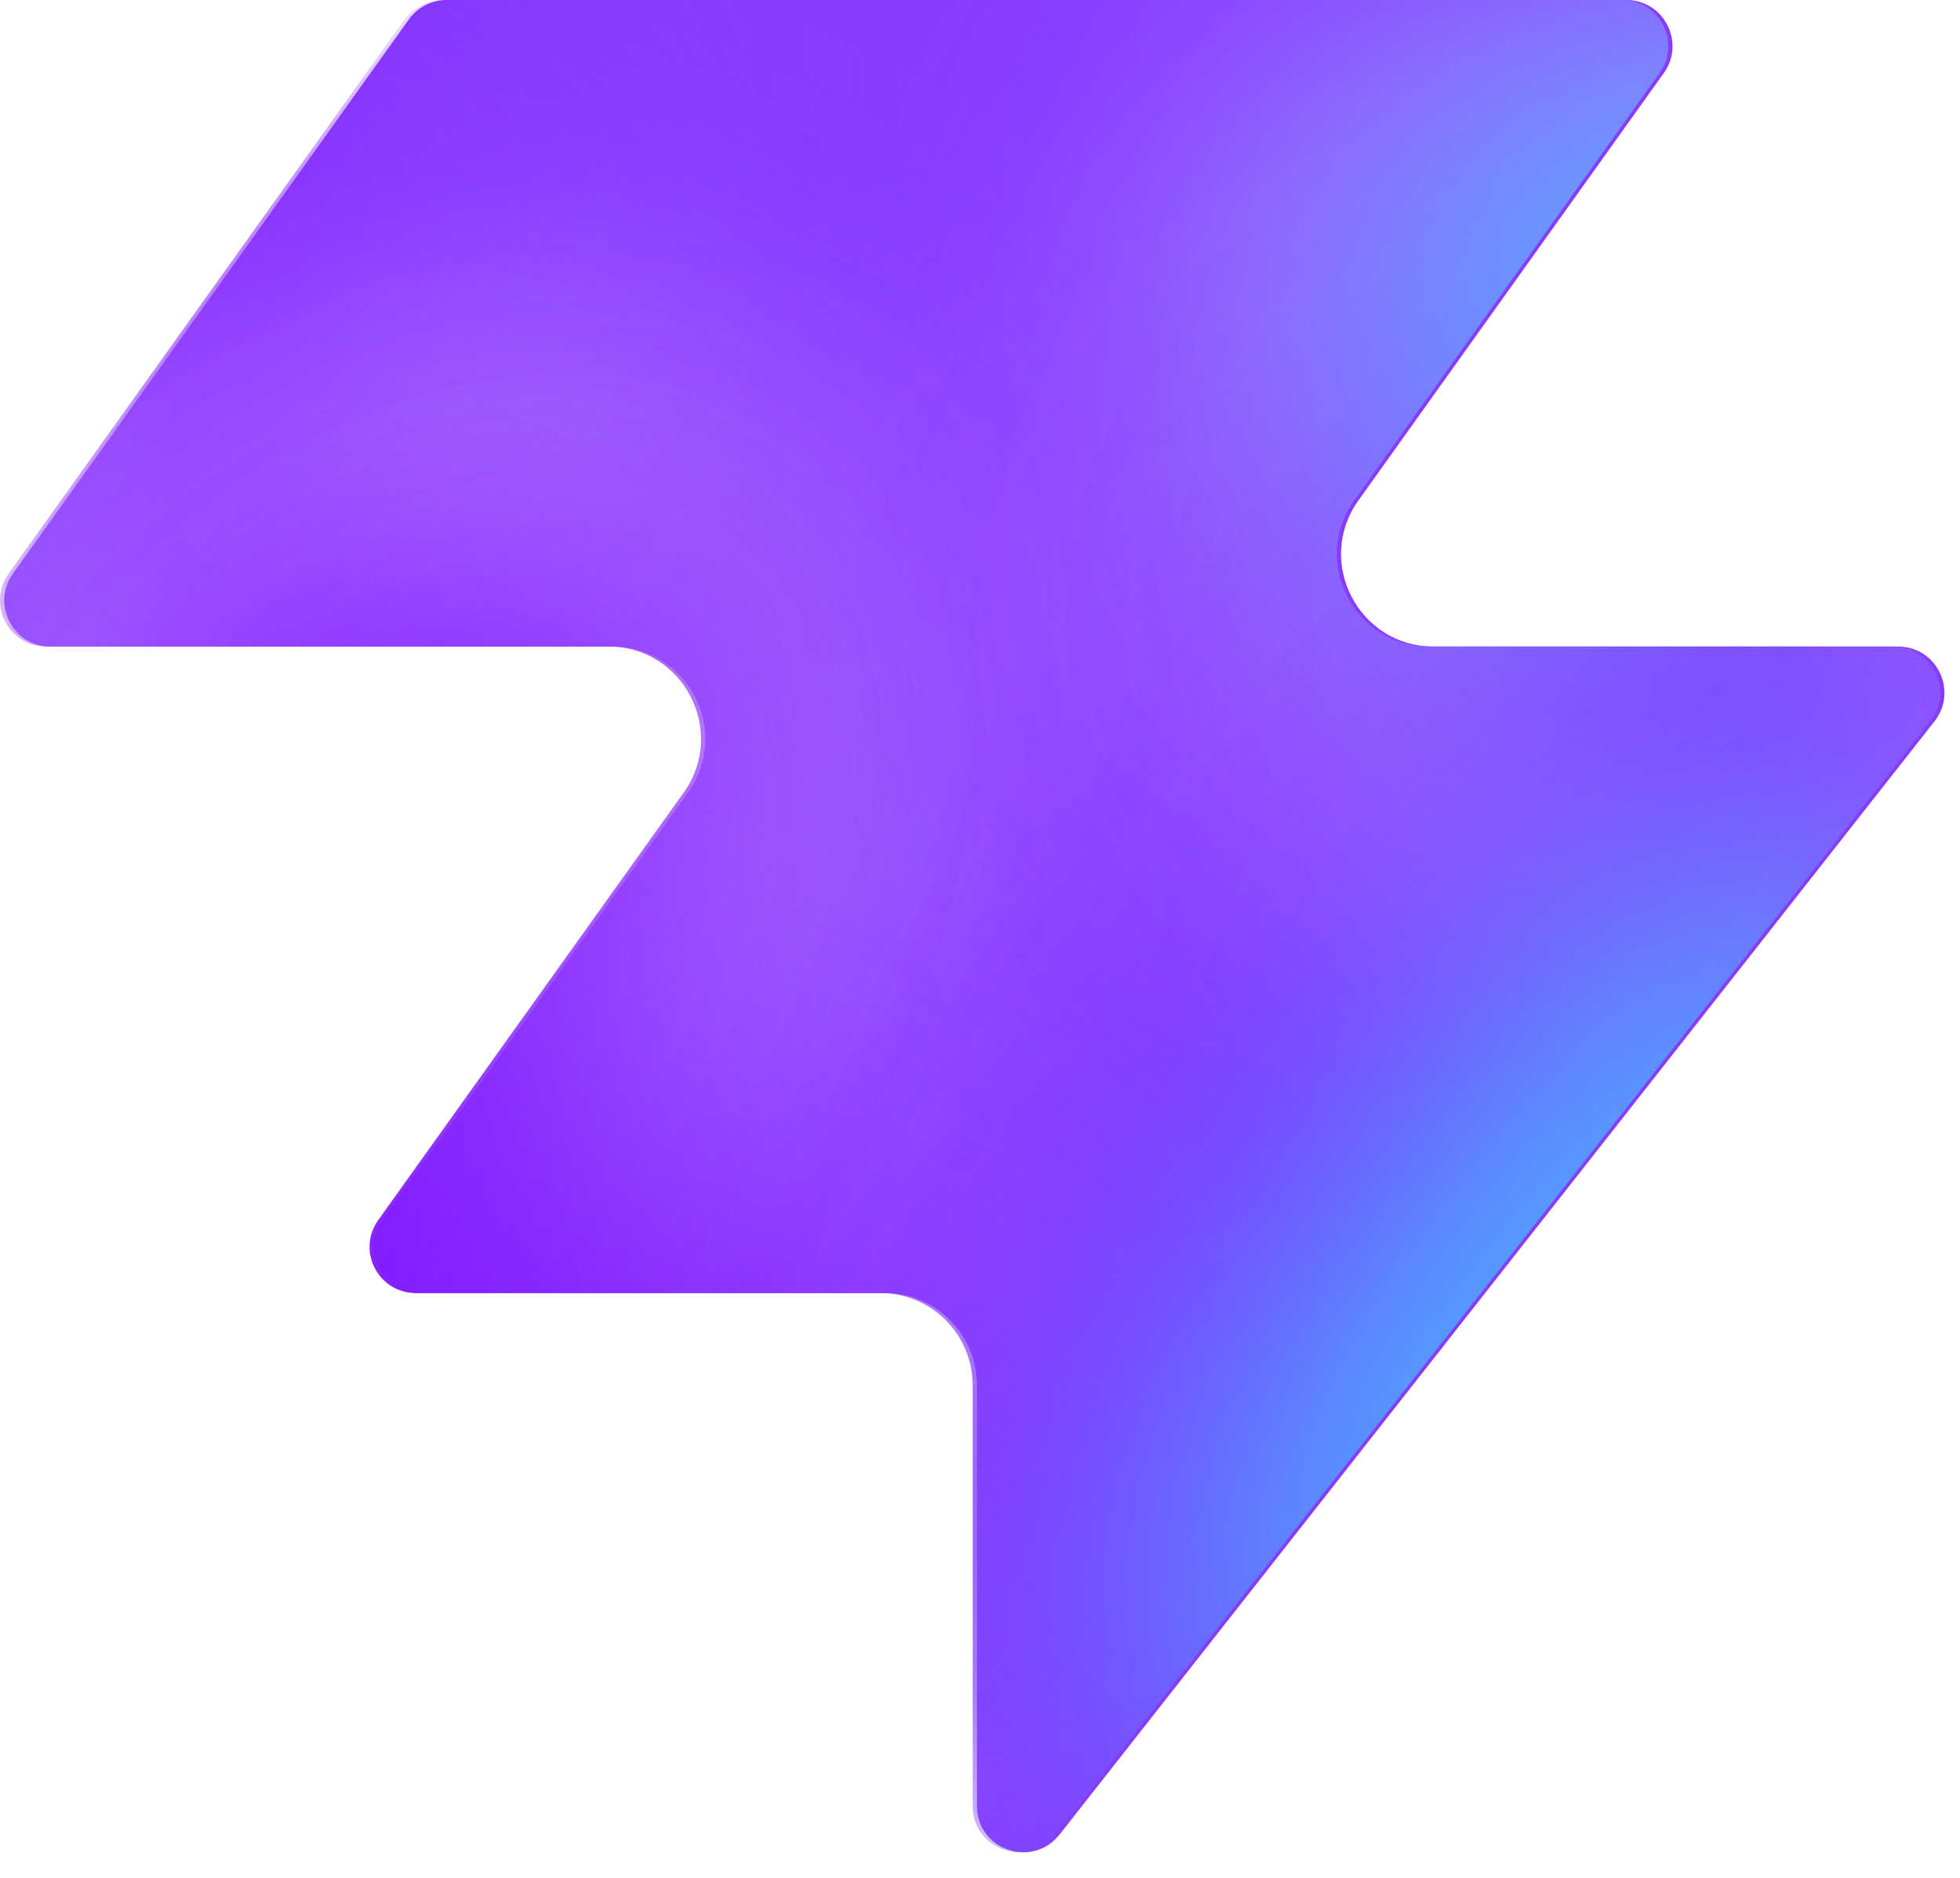
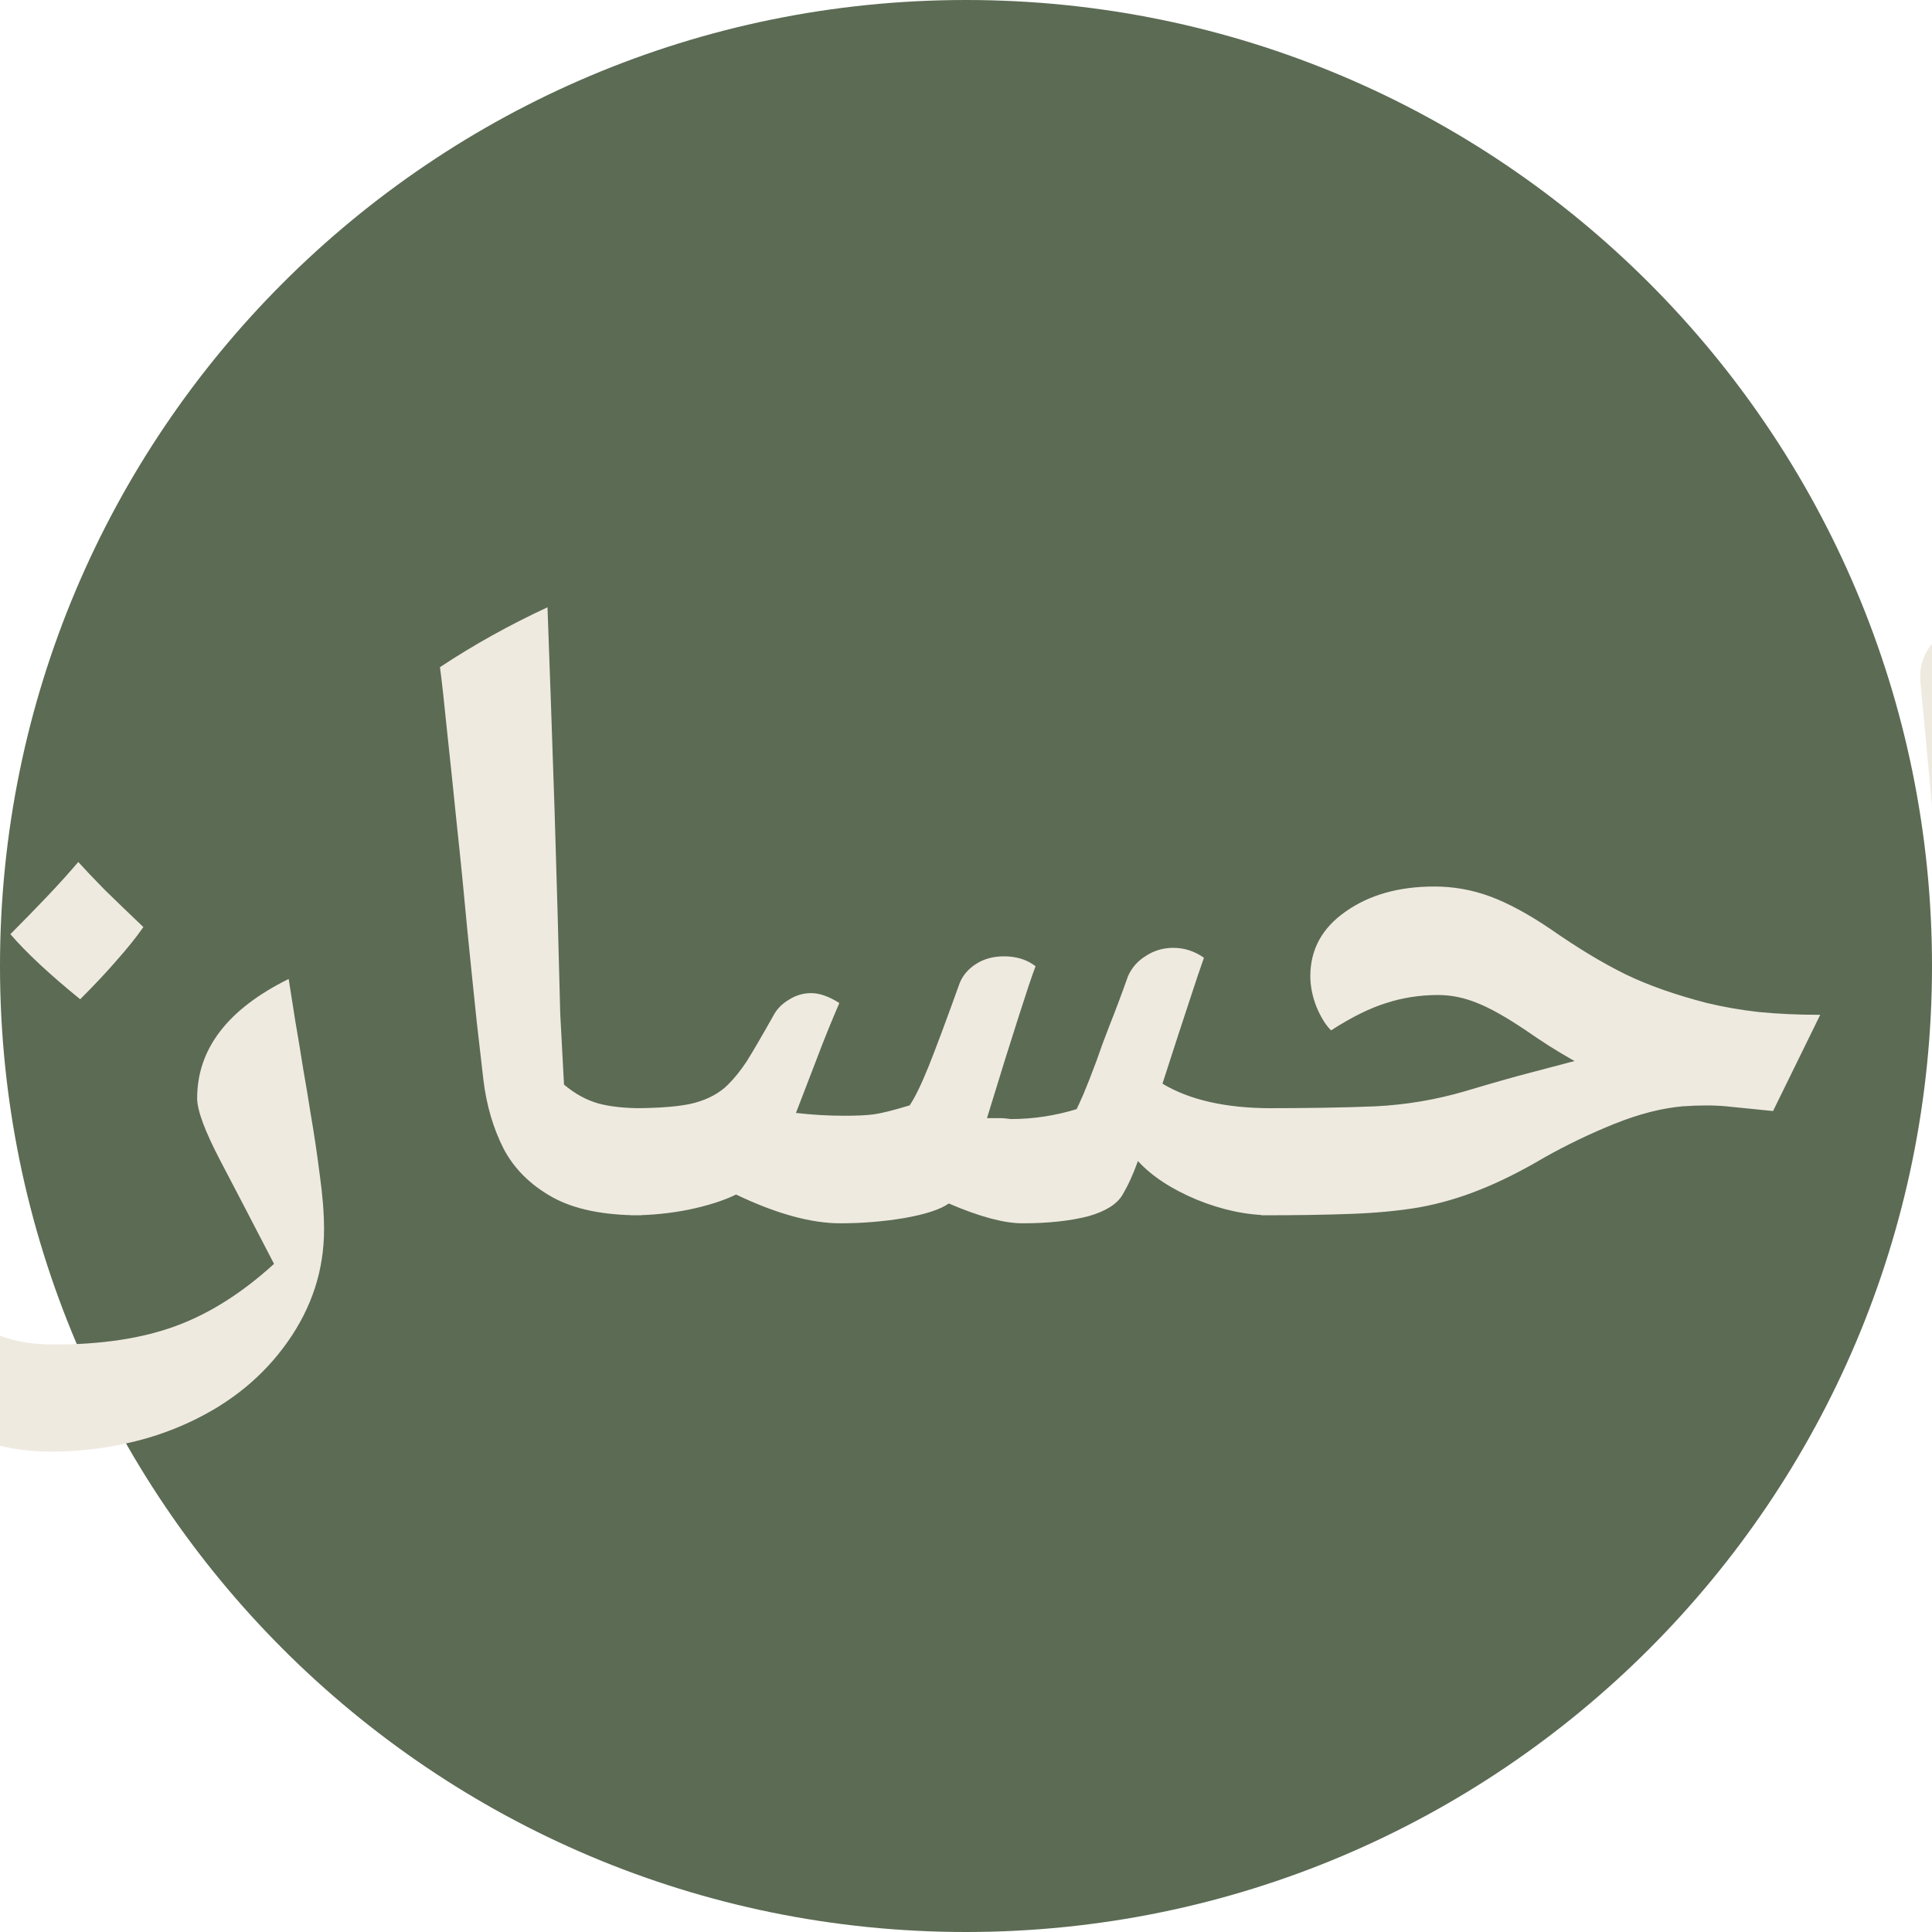
- <svg xmlns="http://www.w3.org/2000/svg" width="48" height="46" fill="none" viewBox="0 0 48 46">
-   <path fill="#863bff" d="M25.946 44.938c-.664.845-2.021.375-2.021-.698V33.937a2.26 2.26 0 0 0-2.262-2.262H10.287c-.92 0-1.456-1.04-.92-1.788l7.48-10.471c1.07-1.497 0-3.578-1.842-3.578H1.237c-.92 0-1.456-1.04-.92-1.788L10.013.474c.214-.297.556-.474.92-.474h28.894c.92 0 1.456 1.04.92 1.788l-7.48 10.471c-1.07 1.498 0 3.579 1.842 3.579h11.377c.943 0 1.473 1.088.89 1.83L25.947 44.94z" style="fill:#863bff;fill:color(display-p3 .525 .23 1);fill-opacity:1" />
-   <mask id="a" width="48" height="46" x="0" y="0" maskUnits="userSpaceOnUse" style="mask-type:alpha">
-     <path fill="#000" d="M25.842 44.938c-.664.844-2.021.375-2.021-.698V33.937a2.26 2.26 0 0 0-2.262-2.262H10.183c-.92 0-1.456-1.04-.92-1.788l7.48-10.471c1.07-1.498 0-3.579-1.842-3.579H1.133c-.92 0-1.456-1.04-.92-1.787L9.91.473c.214-.297.556-.474.92-.474h28.894c.92 0 1.456 1.04.92 1.788l-7.48 10.471c-1.07 1.498 0 3.578 1.842 3.578h11.377c.943 0 1.473 1.088.89 1.832L25.843 44.94z" style="fill:#000;fill-opacity:1" />
-   </mask>
-   <g mask="url(#a)">
-     <g filter="url(#b)">
-       <ellipse cx="5.508" cy="14.704" fill="#ede6ff" rx="5.508" ry="14.704" style="fill:#ede6ff;fill:color(display-p3 .927 .903 1);fill-opacity:1" transform="matrix(.00324 1 1 -.00324 -4.47 31.516)" />
-     </g>
-     <g filter="url(#c)">
-       <ellipse cx="10.399" cy="29.851" fill="#ede6ff" rx="10.399" ry="29.851" style="fill:#ede6ff;fill:color(display-p3 .927 .903 1);fill-opacity:1" transform="matrix(.00324 1 1 -.00324 -39.328 7.883)" />
-     </g>
-     <g filter="url(#d)">
-       <ellipse cx="5.508" cy="30.487" fill="#7e14ff" rx="5.508" ry="30.487" style="fill:#7e14ff;fill:color(display-p3 .492 .077 1);fill-opacity:1" transform="rotate(89.814 -25.913 -14.639)scale(1 -1)" />
-     </g>
-     <g filter="url(#e)">
-       <ellipse cx="5.508" cy="30.599" fill="#7e14ff" rx="5.508" ry="30.599" style="fill:#7e14ff;fill:color(display-p3 .492 .077 1);fill-opacity:1" transform="rotate(89.814 -32.644 -3.334)scale(1 -1)" />
-     </g>
-     <g filter="url(#f)">
-       <ellipse cx="5.508" cy="30.599" fill="#7e14ff" rx="5.508" ry="30.599" style="fill:#7e14ff;fill:color(display-p3 .492 .077 1);fill-opacity:1" transform="matrix(.00324 1 1 -.00324 -34.34 30.47)" />
-     </g>
-     <g filter="url(#g)">
-       <ellipse cx="14.072" cy="22.078" fill="#ede6ff" rx="14.072" ry="22.078" style="fill:#ede6ff;fill:color(display-p3 .927 .903 1);fill-opacity:1" transform="rotate(93.35 24.506 48.493)scale(-1 1)" />
-     </g>
-     <g filter="url(#h)">
-       <ellipse cx="3.47" cy="21.501" fill="#7e14ff" rx="3.47" ry="21.501" style="fill:#7e14ff;fill:color(display-p3 .492 .077 1);fill-opacity:1" transform="rotate(89.009 28.708 47.59)scale(-1 1)" />
-     </g>
-     <g filter="url(#i)">
-       <ellipse cx="3.47" cy="21.501" fill="#7e14ff" rx="3.47" ry="21.501" style="fill:#7e14ff;fill:color(display-p3 .492 .077 1);fill-opacity:1" transform="rotate(89.009 28.708 47.59)scale(-1 1)" />
-     </g>
-     <g filter="url(#j)">
-       <ellipse cx=".387" cy="8.972" fill="#7e14ff" rx="4.407" ry="29.108" style="fill:#7e14ff;fill:color(display-p3 .492 .077 1);fill-opacity:1" transform="rotate(39.51 .387 8.972)" />
-     </g>
-     <g filter="url(#k)">
-       <ellipse cx="47.523" cy="-6.092" fill="#7e14ff" rx="4.407" ry="29.108" style="fill:#7e14ff;fill:color(display-p3 .492 .077 1);fill-opacity:1" transform="rotate(37.892 47.523 -6.092)" />
-     </g>
-     <g filter="url(#l)">
-       <ellipse cx="41.412" cy="6.333" fill="#47bfff" rx="5.971" ry="9.665" style="fill:#47bfff;fill:color(display-p3 .28 .748 1);fill-opacity:1" transform="rotate(37.892 41.412 6.333)" />
-     </g>
-     <g filter="url(#m)">
-       <ellipse cx="-1.879" cy="38.332" fill="#7e14ff" rx="4.407" ry="29.108" style="fill:#7e14ff;fill:color(display-p3 .492 .077 1);fill-opacity:1" transform="rotate(37.892 -1.88 38.332)" />
-     </g>
-     <g filter="url(#n)">
-       <ellipse cx="-1.879" cy="38.332" fill="#7e14ff" rx="4.407" ry="29.108" style="fill:#7e14ff;fill:color(display-p3 .492 .077 1);fill-opacity:1" transform="rotate(37.892 -1.88 38.332)" />
-     </g>
-     <g filter="url(#o)">
-       <ellipse cx="35.651" cy="29.907" fill="#7e14ff" rx="4.407" ry="29.108" style="fill:#7e14ff;fill:color(display-p3 .492 .077 1);fill-opacity:1" transform="rotate(37.892 35.651 29.907)" />
-     </g>
-     <g filter="url(#p)">
-       <ellipse cx="38.418" cy="32.4" fill="#47bfff" rx="5.971" ry="15.297" style="fill:#47bfff;fill:color(display-p3 .28 .748 1);fill-opacity:1" transform="rotate(37.892 38.418 32.4)" />
-     </g>
-   </g>
-   <defs>
-     <filter id="b" width="60.045" height="41.654" x="-19.77" y="16.149" color-interpolation-filters="sRGB" filterUnits="userSpaceOnUse">
-       <feFlood flood-opacity="0" result="BackgroundImageFix" />
-       <feBlend in="SourceGraphic" in2="BackgroundImageFix" result="shape" />
-       <feGaussianBlur result="effect1_foregroundBlur_2002_17158" stdDeviation="7.659" />
-     </filter>
-     <filter id="c" width="90.34" height="51.437" x="-54.613" y="-7.533" color-interpolation-filters="sRGB" filterUnits="userSpaceOnUse">
-       <feFlood flood-opacity="0" result="BackgroundImageFix" />
-       <feBlend in="SourceGraphic" in2="BackgroundImageFix" result="shape" />
-       <feGaussianBlur result="effect1_foregroundBlur_2002_17158" stdDeviation="7.659" />
-     </filter>
-     <filter id="d" width="79.355" height="29.4" x="-49.64" y="2.03" color-interpolation-filters="sRGB" filterUnits="userSpaceOnUse">
-       <feFlood flood-opacity="0" result="BackgroundImageFix" />
-       <feBlend in="SourceGraphic" in2="BackgroundImageFix" result="shape" />
-       <feGaussianBlur result="effect1_foregroundBlur_2002_17158" stdDeviation="4.596" />
-     </filter>
-     <filter id="e" width="79.579" height="29.4" x="-45.045" y="20.029" color-interpolation-filters="sRGB" filterUnits="userSpaceOnUse">
-       <feFlood flood-opacity="0" result="BackgroundImageFix" />
-       <feBlend in="SourceGraphic" in2="BackgroundImageFix" result="shape" />
-       <feGaussianBlur result="effect1_foregroundBlur_2002_17158" stdDeviation="4.596" />
-     </filter>
-     <filter id="f" width="79.579" height="29.4" x="-43.513" y="21.178" color-interpolation-filters="sRGB" filterUnits="userSpaceOnUse">
-       <feFlood flood-opacity="0" result="BackgroundImageFix" />
-       <feBlend in="SourceGraphic" in2="BackgroundImageFix" result="shape" />
-       <feGaussianBlur result="effect1_foregroundBlur_2002_17158" stdDeviation="4.596" />
-     </filter>
-     <filter id="g" width="74.749" height="58.852" x="15.756" y="-17.901" color-interpolation-filters="sRGB" filterUnits="userSpaceOnUse">
-       <feFlood flood-opacity="0" result="BackgroundImageFix" />
-       <feBlend in="SourceGraphic" in2="BackgroundImageFix" result="shape" />
-       <feGaussianBlur result="effect1_foregroundBlur_2002_17158" stdDeviation="7.659" />
-     </filter>
-     <filter id="h" width="61.377" height="25.362" x="23.548" y="2.284" color-interpolation-filters="sRGB" filterUnits="userSpaceOnUse">
-       <feFlood flood-opacity="0" result="BackgroundImageFix" />
-       <feBlend in="SourceGraphic" in2="BackgroundImageFix" result="shape" />
-       <feGaussianBlur result="effect1_foregroundBlur_2002_17158" stdDeviation="4.596" />
-     </filter>
-     <filter id="i" width="61.377" height="25.362" x="23.548" y="2.284" color-interpolation-filters="sRGB" filterUnits="userSpaceOnUse">
-       <feFlood flood-opacity="0" result="BackgroundImageFix" />
-       <feBlend in="SourceGraphic" in2="BackgroundImageFix" result="shape" />
-       <feGaussianBlur result="effect1_foregroundBlur_2002_17158" stdDeviation="4.596" />
-     </filter>
-     <filter id="j" width="56.045" height="63.649" x="-27.636" y="-22.853" color-interpolation-filters="sRGB" filterUnits="userSpaceOnUse">
-       <feFlood flood-opacity="0" result="BackgroundImageFix" />
-       <feBlend in="SourceGraphic" in2="BackgroundImageFix" result="shape" />
-       <feGaussianBlur result="effect1_foregroundBlur_2002_17158" stdDeviation="4.596" />
-     </filter>
-     <filter id="k" width="54.814" height="64.646" x="20.116" y="-38.415" color-interpolation-filters="sRGB" filterUnits="userSpaceOnUse">
-       <feFlood flood-opacity="0" result="BackgroundImageFix" />
-       <feBlend in="SourceGraphic" in2="BackgroundImageFix" result="shape" />
-       <feGaussianBlur result="effect1_foregroundBlur_2002_17158" stdDeviation="4.596" />
-     </filter>
-     <filter id="l" width="33.541" height="35.313" x="24.641" y="-11.323" color-interpolation-filters="sRGB" filterUnits="userSpaceOnUse">
-       <feFlood flood-opacity="0" result="BackgroundImageFix" />
-       <feBlend in="SourceGraphic" in2="BackgroundImageFix" result="shape" />
-       <feGaussianBlur result="effect1_foregroundBlur_2002_17158" stdDeviation="4.596" />
-     </filter>
-     <filter id="m" width="54.814" height="64.646" x="-29.286" y="6.009" color-interpolation-filters="sRGB" filterUnits="userSpaceOnUse">
-       <feFlood flood-opacity="0" result="BackgroundImageFix" />
-       <feBlend in="SourceGraphic" in2="BackgroundImageFix" result="shape" />
-       <feGaussianBlur result="effect1_foregroundBlur_2002_17158" stdDeviation="4.596" />
-     </filter>
-     <filter id="n" width="54.814" height="64.646" x="-29.286" y="6.009" color-interpolation-filters="sRGB" filterUnits="userSpaceOnUse">
-       <feFlood flood-opacity="0" result="BackgroundImageFix" />
-       <feBlend in="SourceGraphic" in2="BackgroundImageFix" result="shape" />
-       <feGaussianBlur result="effect1_foregroundBlur_2002_17158" stdDeviation="4.596" />
-     </filter>
-     <filter id="o" width="54.814" height="64.646" x="8.244" y="-2.416" color-interpolation-filters="sRGB" filterUnits="userSpaceOnUse">
-       <feFlood flood-opacity="0" result="BackgroundImageFix" />
-       <feBlend in="SourceGraphic" in2="BackgroundImageFix" result="shape" />
-       <feGaussianBlur result="effect1_foregroundBlur_2002_17158" stdDeviation="4.596" />
-     </filter>
-     <filter id="p" width="39.409" height="43.623" x="18.713" y="10.588" color-interpolation-filters="sRGB" filterUnits="userSpaceOnUse">
-       <feFlood flood-opacity="0" result="BackgroundImageFix" />
-       <feBlend in="SourceGraphic" in2="BackgroundImageFix" result="shape" />
-       <feGaussianBlur result="effect1_foregroundBlur_2002_17158" stdDeviation="4.596" />
-     </filter>
-   </defs>
+ <svg xmlns="http://www.w3.org/2000/svg" viewBox="0 0 64 64">
+   <circle cx="32" cy="32" r="32" fill="#5c6b54" />
+   <text x="32" y="34" dir="rtl" text-anchor="middle" dominant-baseline="central" font-family="'Noto Naskh Arabic', 'Traditional Arabic', 'Geeza Pro', serif" font-size="30" font-weight="700" fill="#efeae0">إحسان</text>
</svg>
